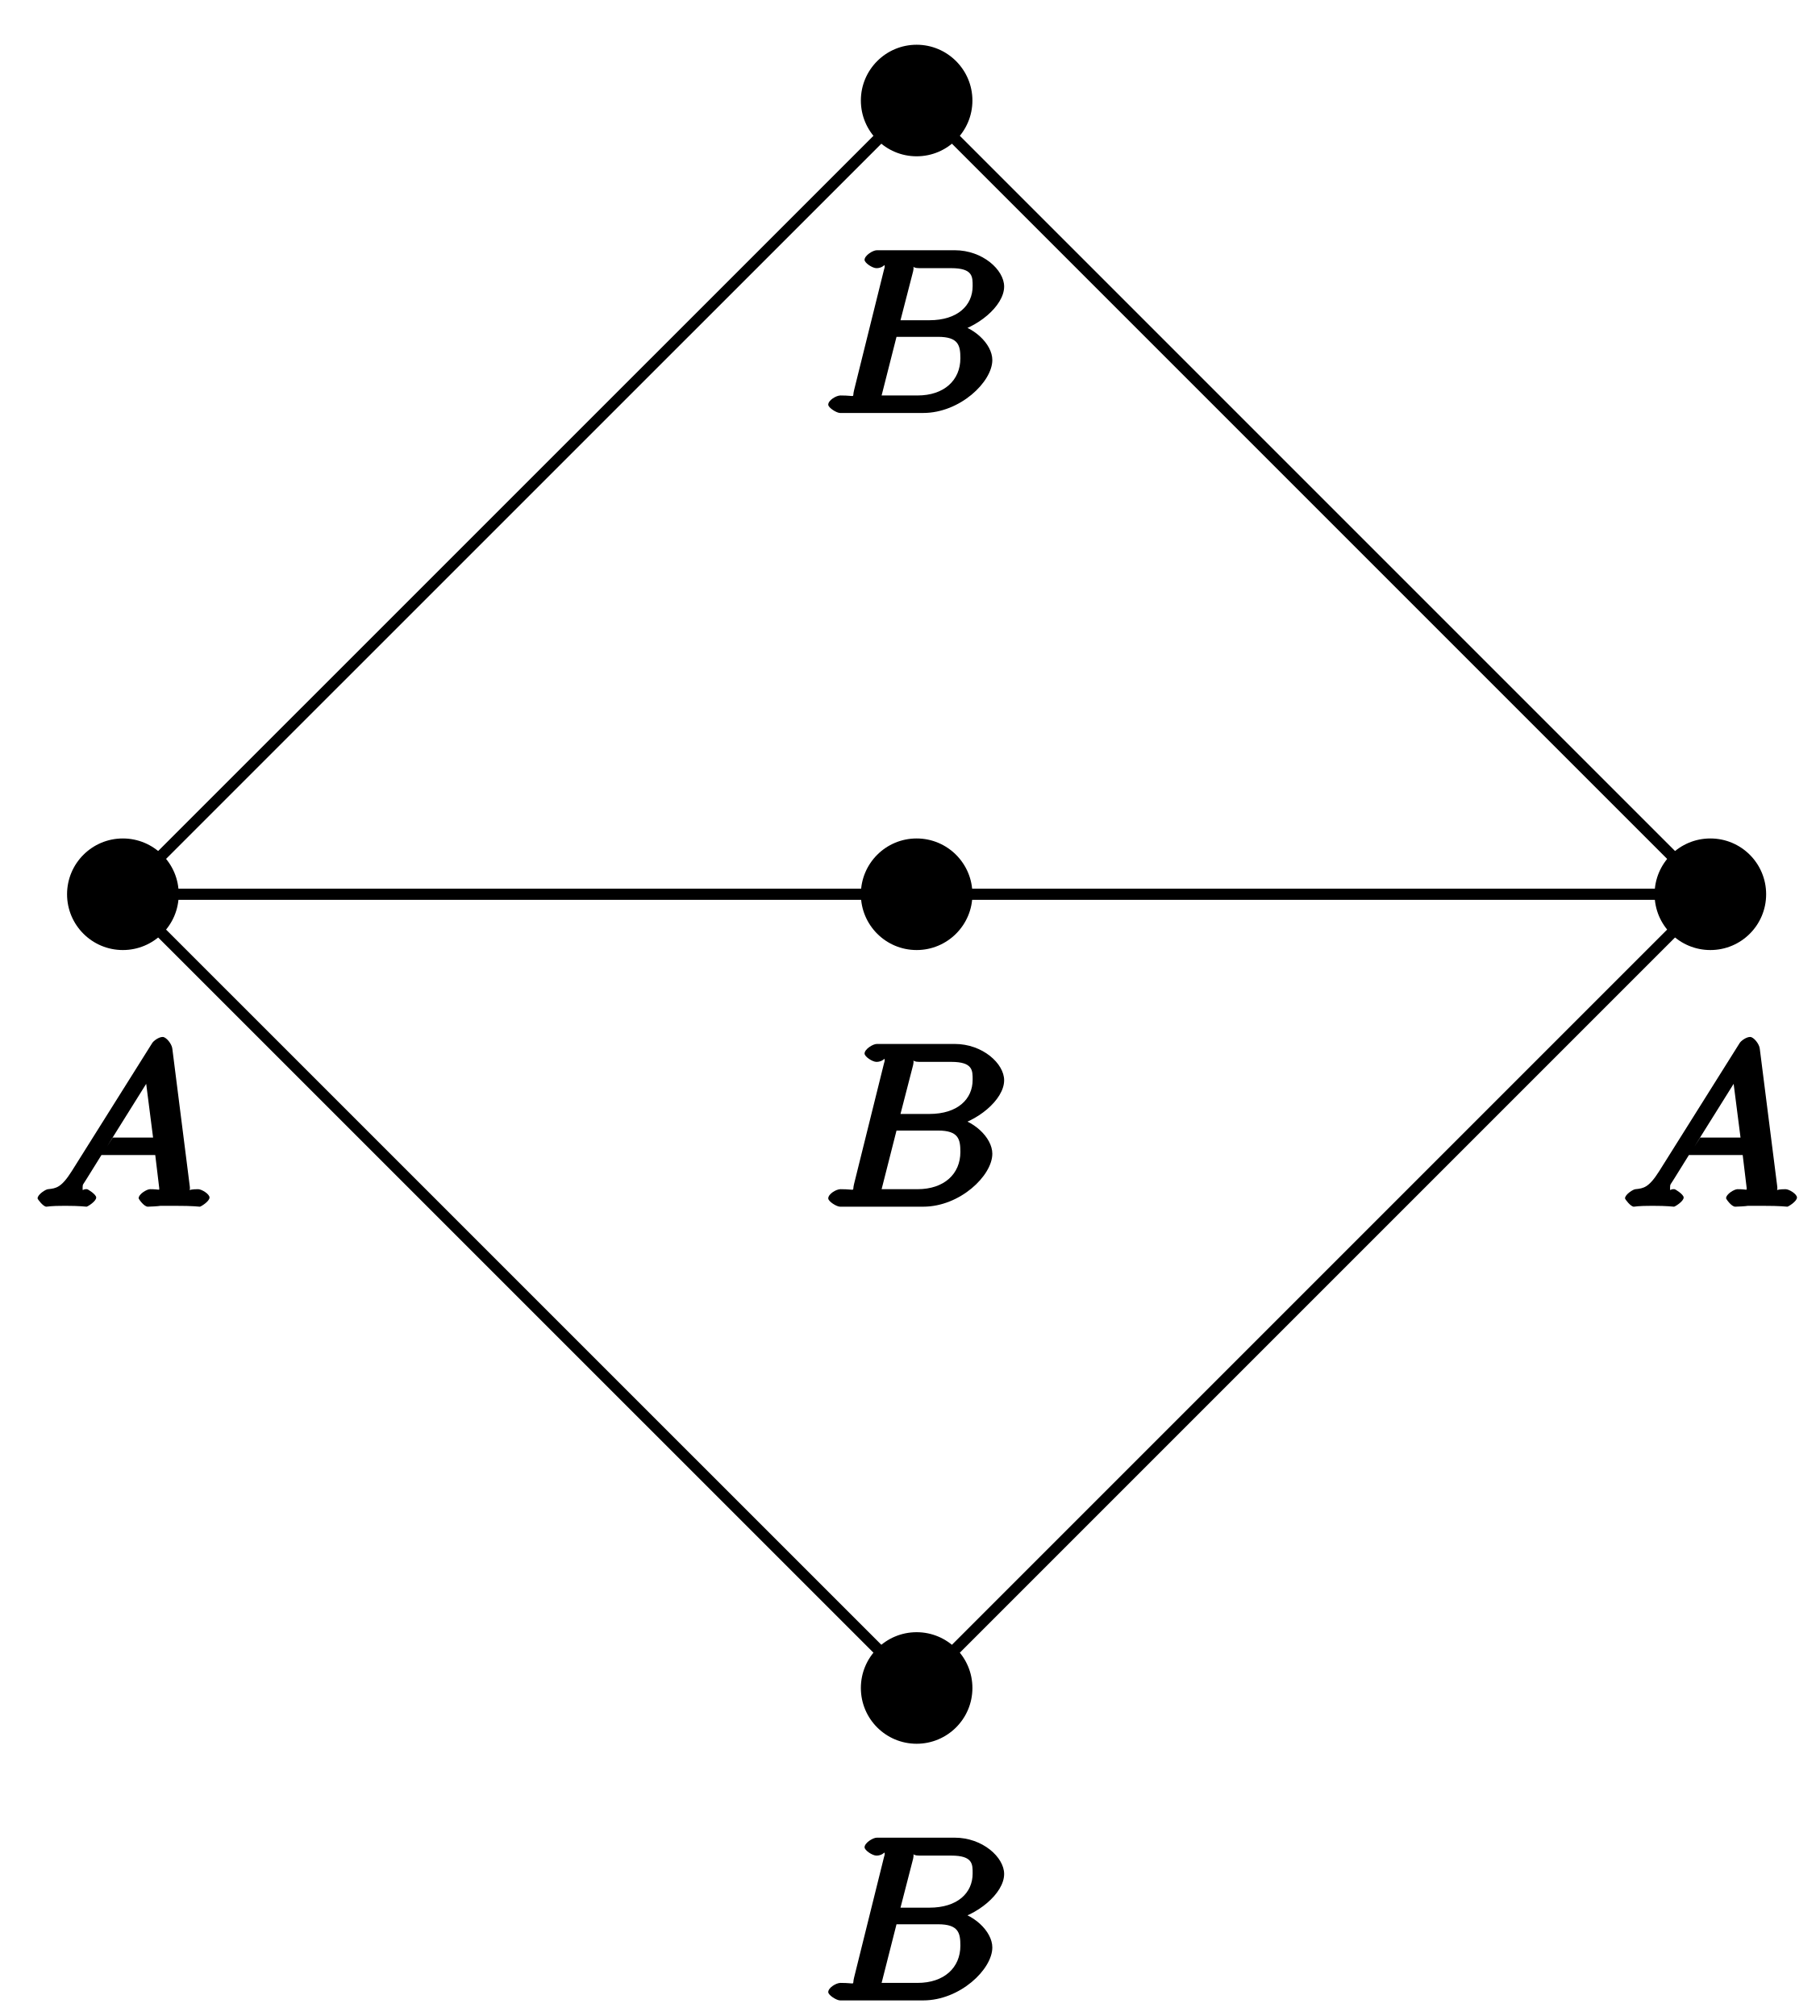
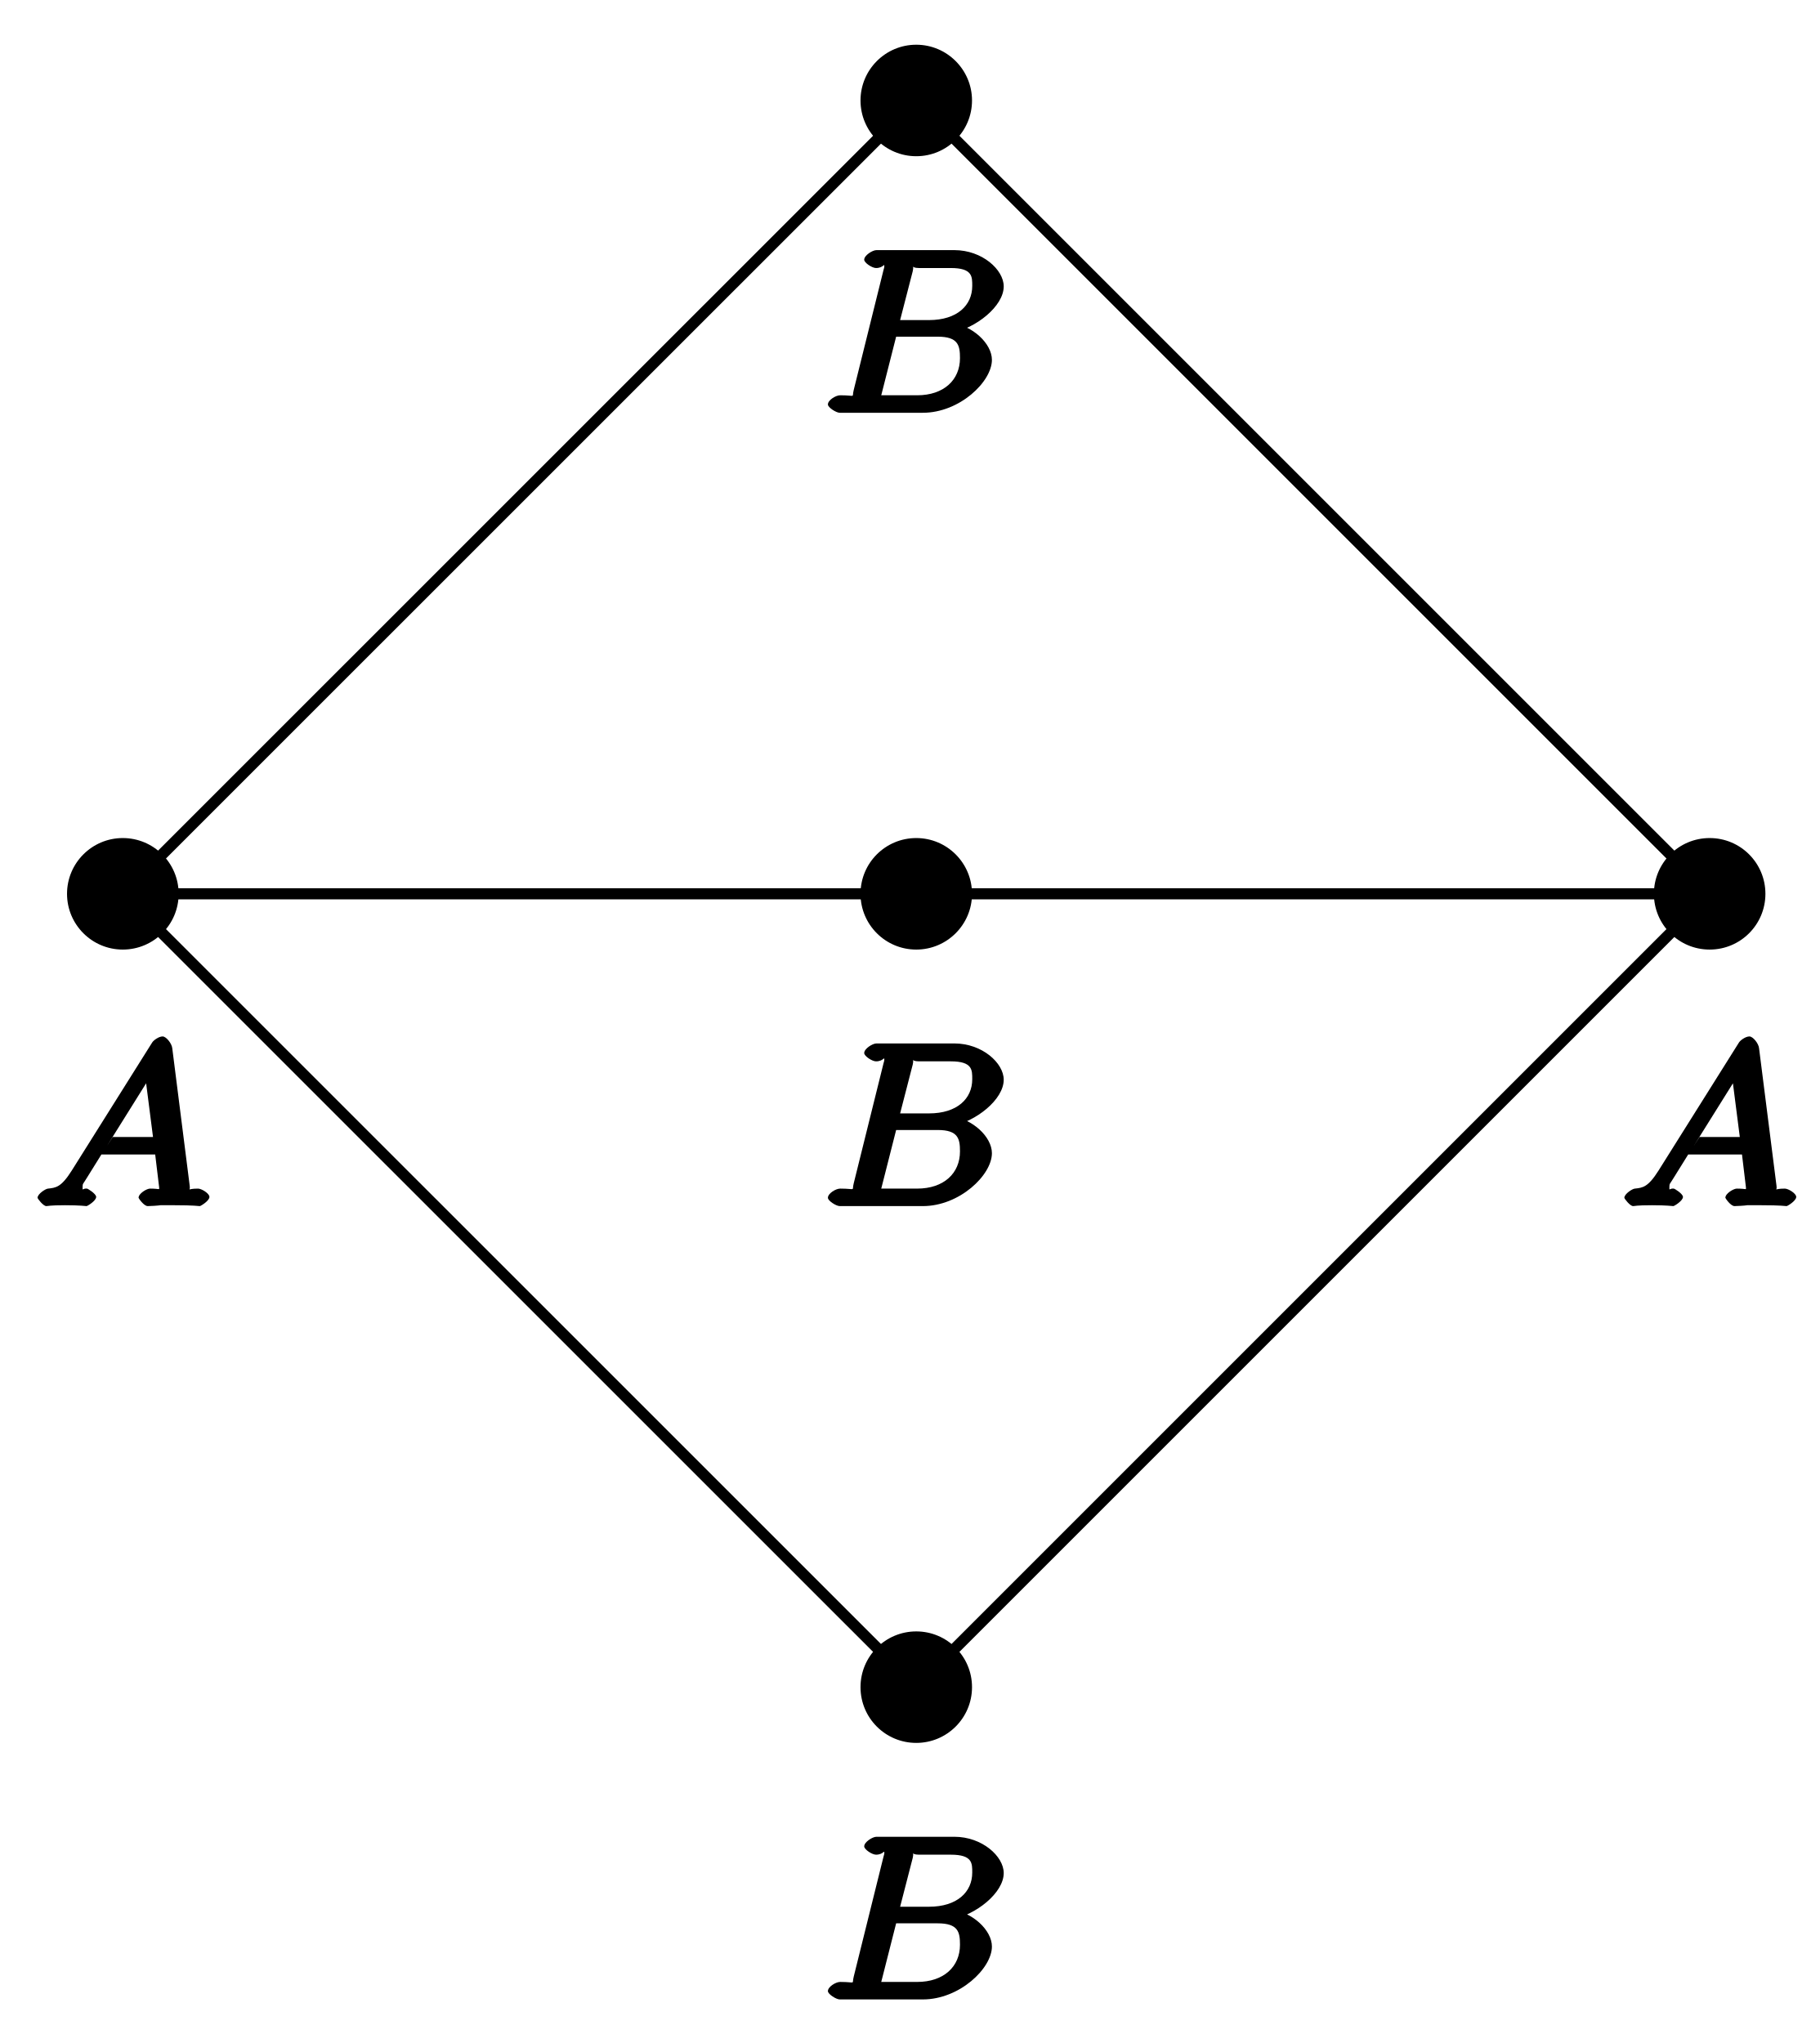
- <svg xmlns="http://www.w3.org/2000/svg" xmlns:xlink="http://www.w3.org/1999/xlink" width="65pt" height="72pt" viewBox="0 0 65 72" version="1.1">
+ <svg xmlns="http://www.w3.org/2000/svg" xmlns:xlink="http://www.w3.org/1999/xlink" width="65pt" height="73pt" viewBox="0 0 65 73" version="1.1">
  <defs>
    <g>
      <symbol overflow="visible" id="glyph0-0">
        <path style="stroke:none;" d="" />
      </symbol>
      <symbol overflow="visible" id="glyph0-1">
        <path style="stroke:none;" d="M 1.344 -1.266 C 0.969 -0.672 0.781 -0.656 0.5 -0.625 C 0.422 -0.625 0.125 -0.438 0.125 -0.297 C 0.125 -0.266 0.328 0 0.438 0 C 0.5 0 0.547 -0.031 1.109 -0.031 C 1.656 -0.031 1.828 0 1.875 0 C 1.906 0 2.219 -0.188 2.219 -0.328 C 2.219 -0.438 1.922 -0.625 1.891 -0.625 C 1.719 -0.641 1.734 -0.516 1.734 -0.688 C 1.734 -0.812 1.75 -0.781 1.891 -1.016 L 2.406 -1.844 L 4.328 -1.844 L 4.469 -0.672 C 4.469 -0.562 4.516 -0.625 4.141 -0.625 C 4.031 -0.625 3.734 -0.453 3.734 -0.297 C 3.734 -0.281 3.922 0 4.062 0 C 4.141 0 4.438 -0.016 4.516 -0.031 L 5.016 -0.031 C 5.734 -0.031 5.859 0 5.922 0 C 5.953 0 6.266 -0.188 6.266 -0.328 C 6.266 -0.453 5.984 -0.625 5.859 -0.625 C 5.422 -0.625 5.594 -0.516 5.562 -0.719 L 4.938 -5.641 C 4.922 -5.812 4.719 -6.062 4.594 -6.062 C 4.453 -6.062 4.266 -5.922 4.219 -5.844 Z M 2.609 -2.156 L 4.25 -4.781 L 3.938 -4.906 L 4.25 -2.469 L 2.812 -2.469 Z M 2.609 -2.156 " />
      </symbol>
      <symbol overflow="visible" id="glyph0-2">
        <path style="stroke:none;" d="M 1.156 -0.812 C 1.078 -0.516 1.266 -0.625 0.672 -0.625 C 0.516 -0.625 0.234 -0.453 0.234 -0.297 C 0.234 -0.188 0.531 0 0.656 0 L 3.625 0 C 4.938 0 6.094 -1.109 6.094 -1.891 C 6.094 -2.469 5.406 -3.125 4.609 -3.219 L 4.609 -2.844 C 5.531 -3.016 6.516 -3.812 6.516 -4.516 C 6.516 -5.109 5.75 -5.812 4.75 -5.812 L 1.969 -5.812 C 1.828 -5.812 1.531 -5.625 1.531 -5.469 C 1.531 -5.359 1.812 -5.172 1.953 -5.172 C 2.219 -5.172 2.25 -5.359 2.25 -5.234 C 2.25 -5.203 2.25 -5.203 2.219 -5.094 Z M 2.766 -3.125 L 3.266 -5.062 C 3.328 -5.344 3.156 -5.172 3.484 -5.172 L 4.625 -5.172 C 5.406 -5.172 5.391 -4.859 5.391 -4.531 C 5.391 -3.844 4.859 -3.312 3.844 -3.312 L 2.812 -3.312 Z M 2.047 -0.625 C 1.969 -0.641 2.125 -0.469 2.125 -0.516 C 2.125 -0.578 2.141 -0.641 2.156 -0.688 L 2.672 -2.719 L 4.156 -2.719 C 4.891 -2.719 4.953 -2.406 4.953 -1.953 C 4.953 -1.172 4.375 -0.625 3.422 -0.625 Z M 2.047 -0.625 " />
      </symbol>
    </g>
  </defs>
  <g id="surface1">
    <path style="fill:none;stroke-width:0.399;stroke-linecap:butt;stroke-linejoin:miter;stroke:rgb(0%,0%,0%);stroke-opacity:1;stroke-miterlimit:10;" d="M -28.349 28.348 L 0.001 56.695 L 28.348 28.348 L 0.001 -0 L -28.349 28.348 L 28.348 28.348 " transform="matrix(1.00005,0,0,-1,32.73689,60.285)" />
    <path style=" stroke:none;fill-rule:nonzero;fill:rgb(0%,0%,0%);fill-opacity:1;" d="M 6.383 31.938 C 6.383 30.836 5.488 29.945 4.387 29.945 C 3.289 29.945 2.395 30.836 2.395 31.938 C 2.395 33.039 3.289 33.93 4.387 33.93 C 5.488 33.93 6.383 33.039 6.383 31.938 Z M 6.383 31.938 " />
    <g style="fill:rgb(0%,0%,0%);fill-opacity:1;">
      <use xlink:href="#glyph0-1" x="1.217" y="43.096" />
    </g>
    <path style=" stroke:none;fill-rule:nonzero;fill:rgb(0%,0%,0%);fill-opacity:1;" d="M 34.73 3.59 C 34.73 2.492 33.836 1.598 32.738 1.598 C 31.637 1.598 30.746 2.492 30.746 3.59 C 30.746 4.691 31.637 5.582 32.738 5.582 C 33.836 5.582 34.73 4.691 34.73 3.59 Z M 34.73 3.59 " />
    <g style="fill:rgb(0%,0%,0%);fill-opacity:1;">
      <use xlink:href="#glyph0-2" x="29.347" y="14.749" />
    </g>
    <path style=" stroke:none;fill-rule:nonzero;fill:rgb(0%,0%,0%);fill-opacity:1;" d="M 63.078 31.938 C 63.078 30.836 62.188 29.945 61.086 29.945 C 59.984 29.945 59.094 30.836 59.094 31.938 C 59.094 33.039 59.984 33.93 61.086 33.93 C 62.188 33.93 63.078 33.039 63.078 31.938 Z M 63.078 31.938 " />
    <g style="fill:rgb(0%,0%,0%);fill-opacity:1;">
      <use xlink:href="#glyph0-1" x="57.913" y="43.096" />
    </g>
    <path style=" stroke:none;fill-rule:nonzero;fill:rgb(0%,0%,0%);fill-opacity:1;" d="M 34.73 60.285 C 34.73 59.184 33.836 58.293 32.738 58.293 C 31.637 58.293 30.746 59.184 30.746 60.285 C 30.746 61.387 31.637 62.277 32.738 62.277 C 33.836 62.277 34.73 61.387 34.73 60.285 Z M 34.73 60.285 " />
    <g style="fill:rgb(0%,0%,0%);fill-opacity:1;">
      <use xlink:href="#glyph0-2" x="29.347" y="71.443" />
    </g>
    <path style=" stroke:none;fill-rule:nonzero;fill:rgb(0%,0%,0%);fill-opacity:1;" d="M 34.73 31.938 C 34.73 30.836 33.836 29.945 32.738 29.945 C 31.637 29.945 30.746 30.836 30.746 31.938 C 30.746 33.039 31.637 33.93 32.738 33.93 C 33.836 33.93 34.73 33.039 34.73 31.938 Z M 34.73 31.938 " />
    <g style="fill:rgb(0%,0%,0%);fill-opacity:1;">
      <use xlink:href="#glyph0-2" x="29.347" y="43.096" />
    </g>
  </g>
</svg>
